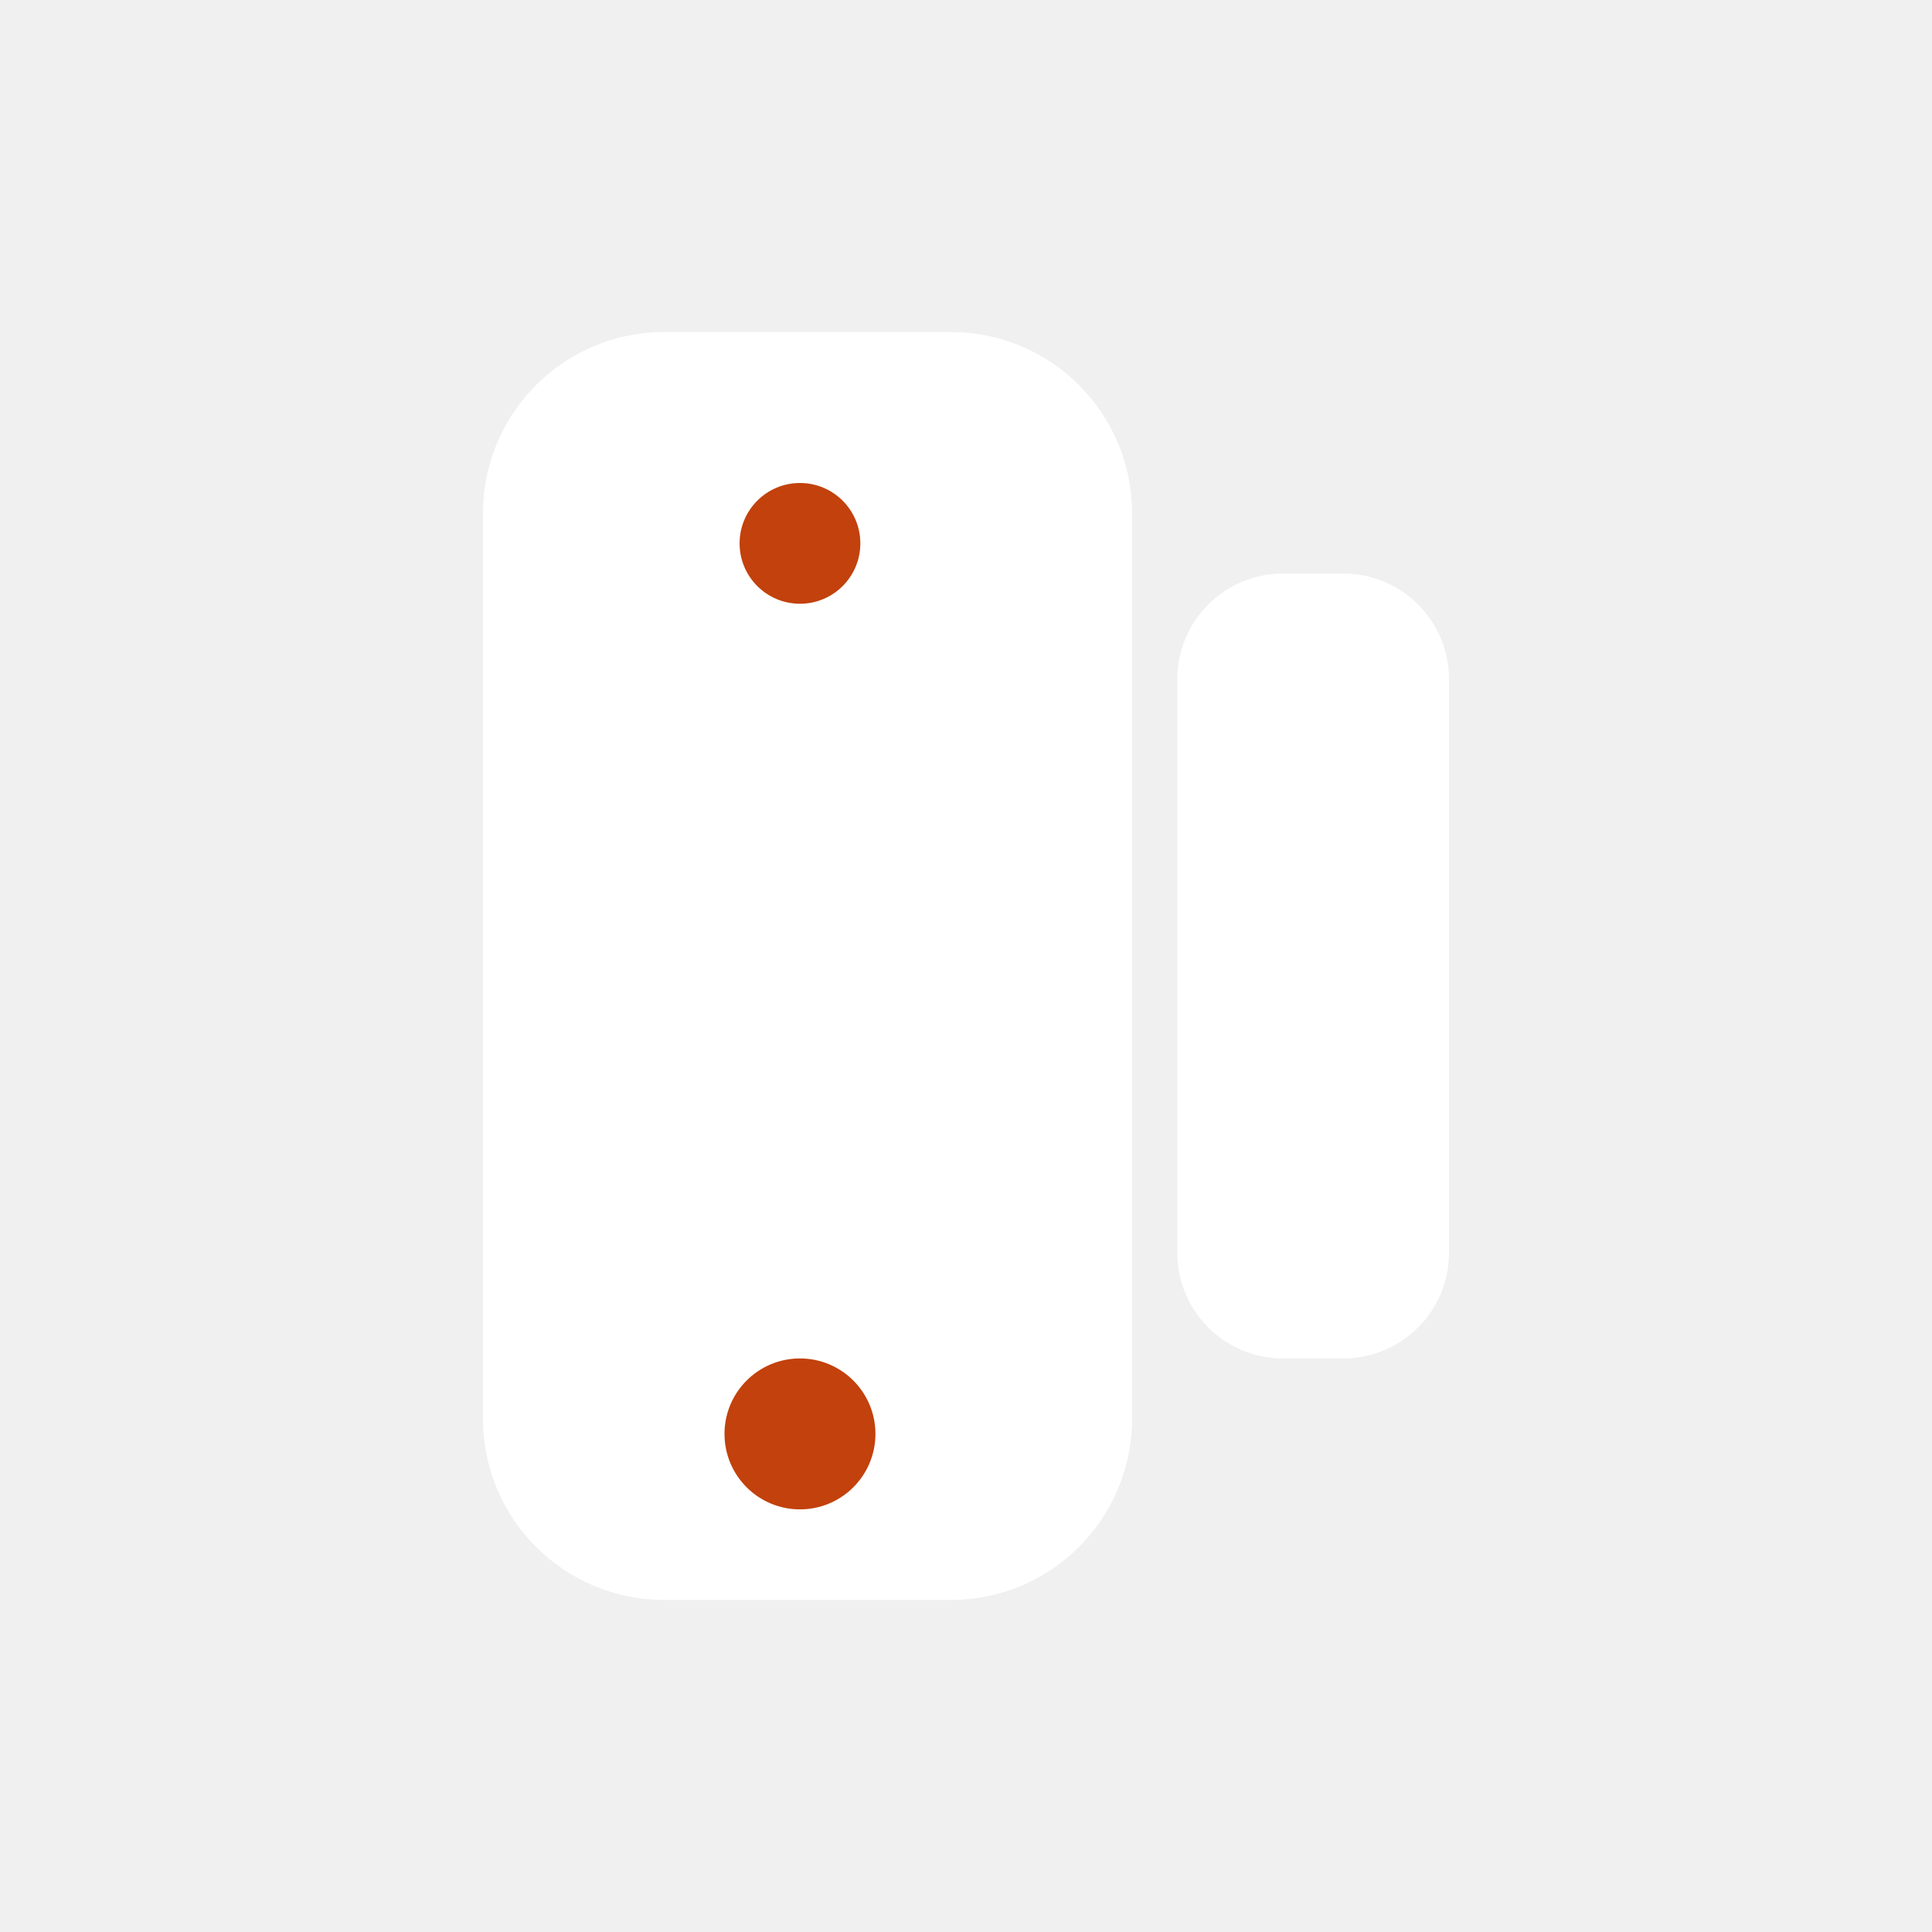
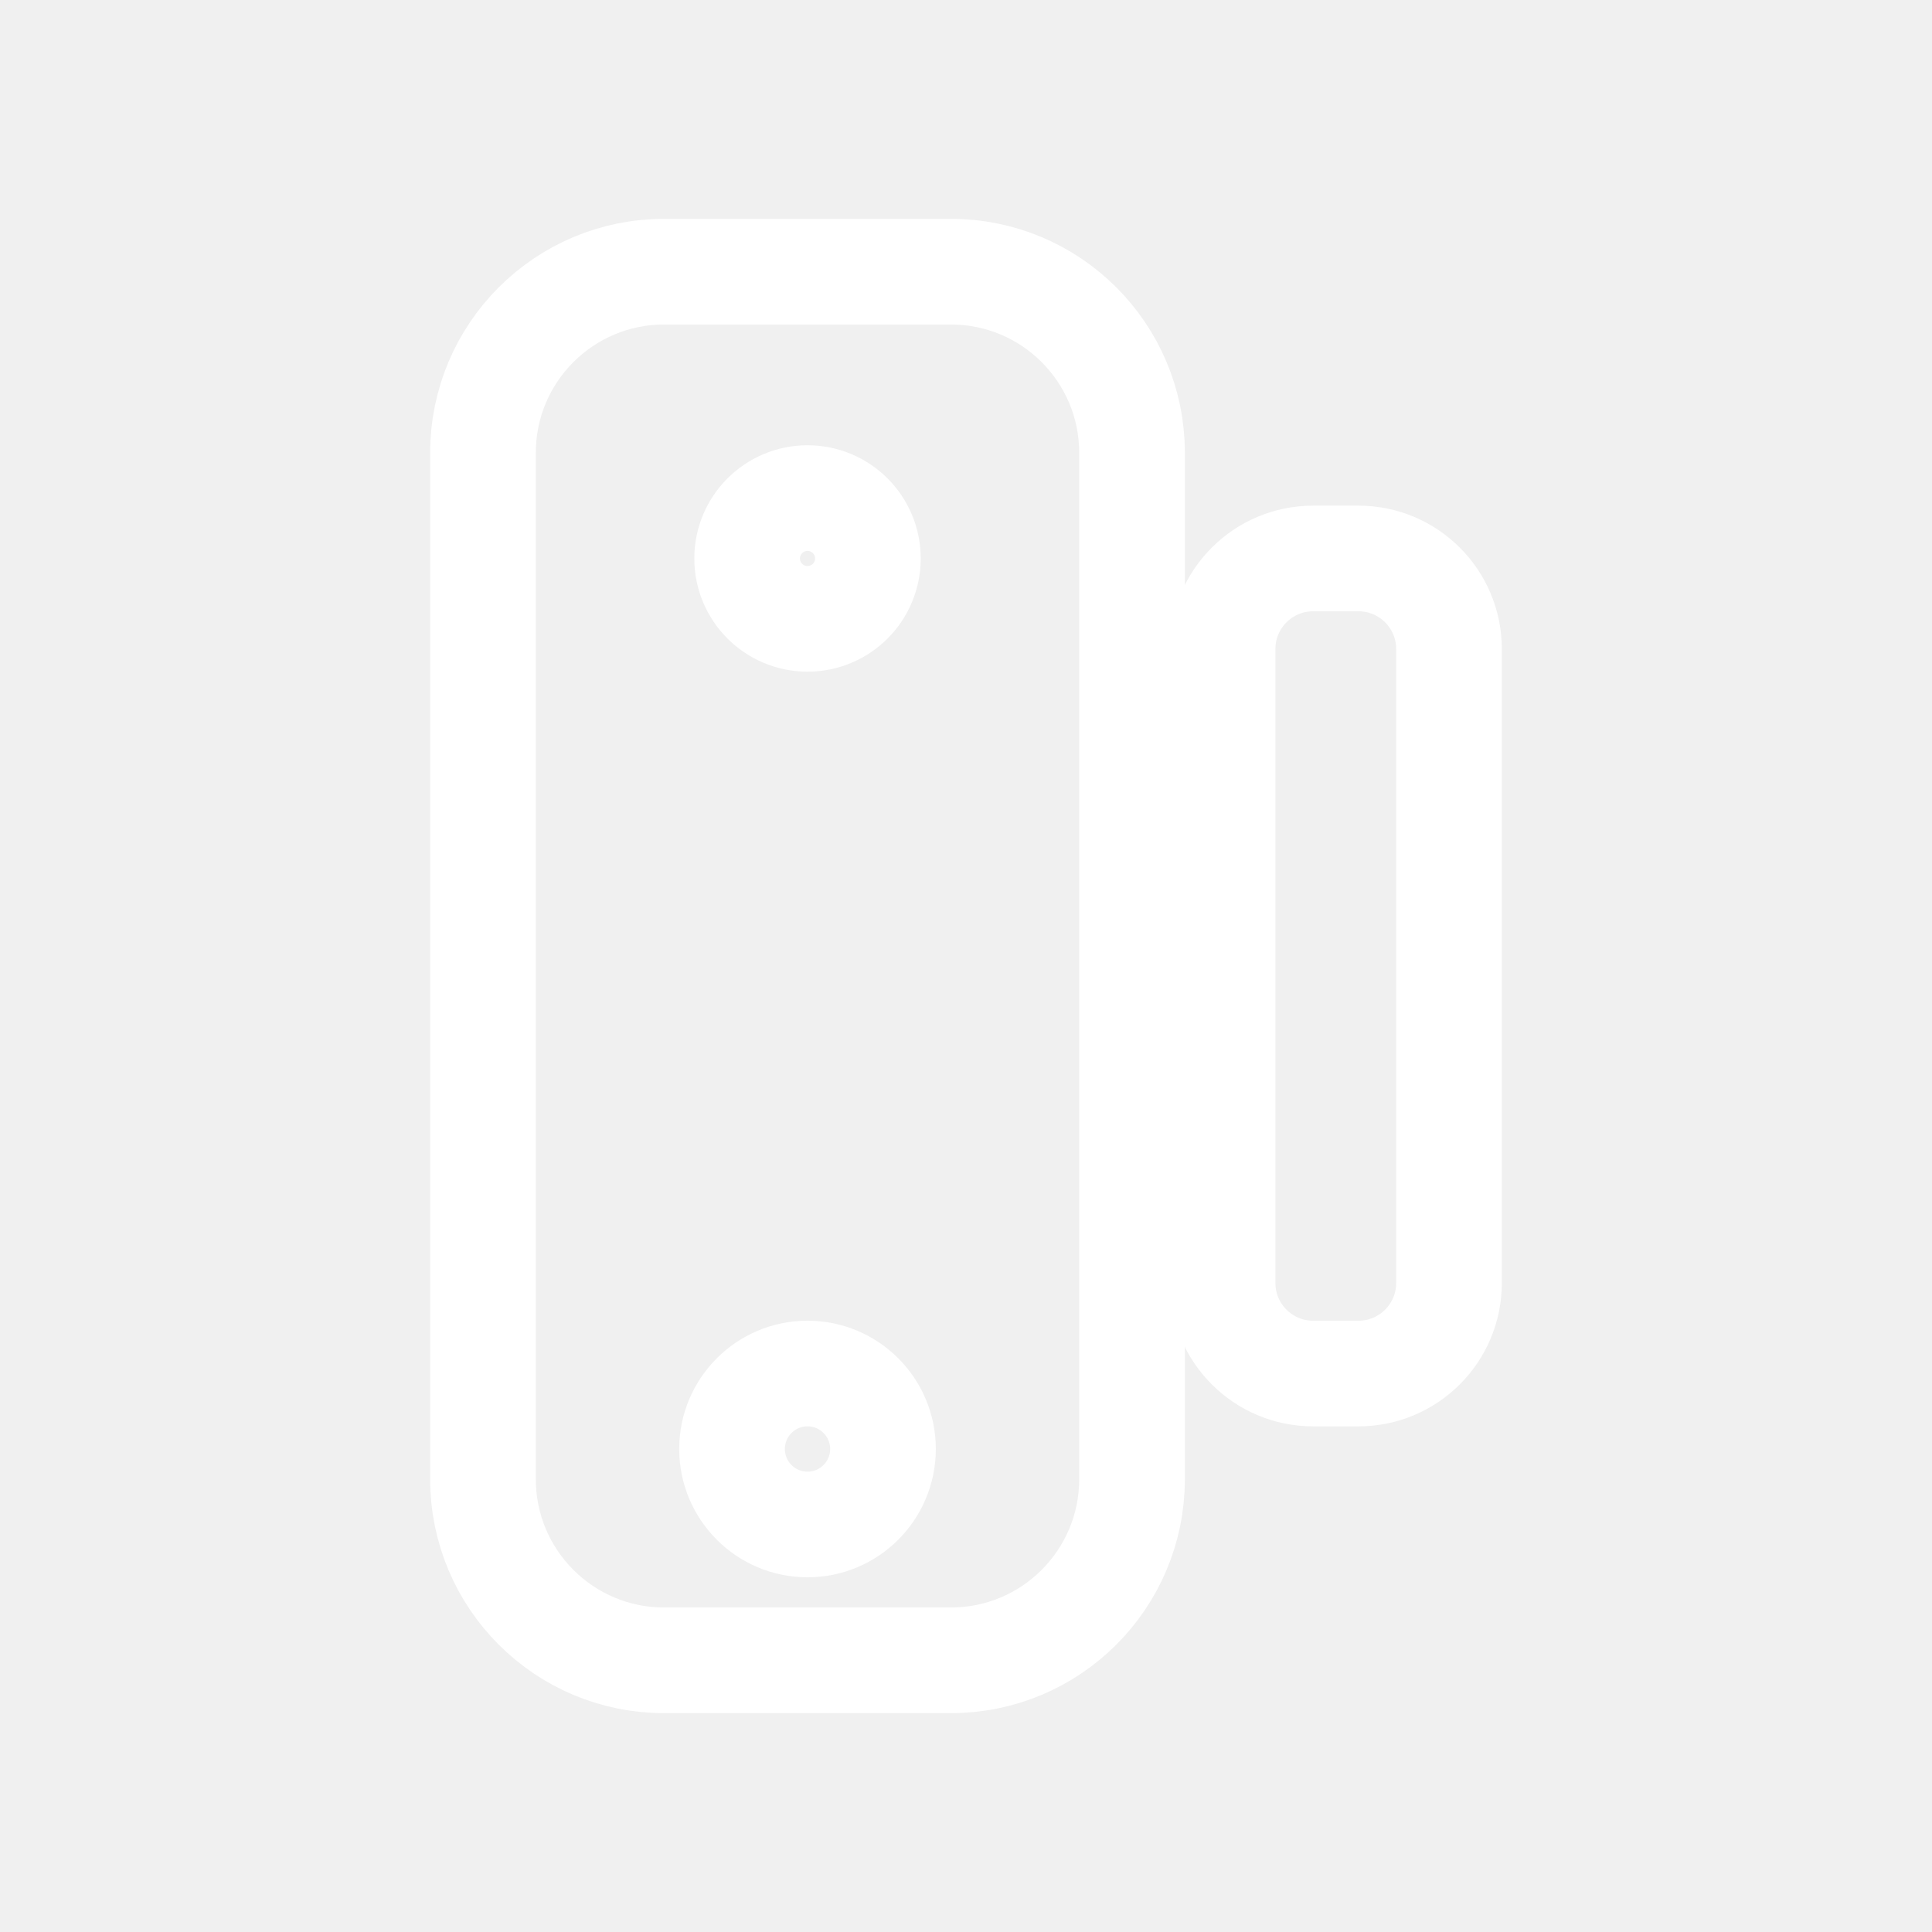
<svg xmlns="http://www.w3.org/2000/svg" viewBox="0 0 256 256" role="img" aria-label="IntelliTag icon">
-   <rect x="64" y="44" width="86" height="168" rx="24" fill="#FFFFFF" />
-   <rect x="156" y="76" width="36" height="104" rx="14" fill="#FFFFFF" />
-   <circle cx="106" cy="72" r="8" fill="#C2410C" />
-   <circle cx="106" cy="190" r="10" fill="#C2410C" />
+   <g fill="none" stroke="#FFFFFF" stroke-width="14" stroke-linecap="round" stroke-linejoin="round">
+     <rect x="64" y="36" width="86" height="184" rx="24" />
+     <rect x="162" y="74" width="30" height="108" rx="12" />
+     <circle cx="107" cy="74" r="8" />
+     <circle cx="107" cy="192" r="10" />
+   </g>
</svg>
